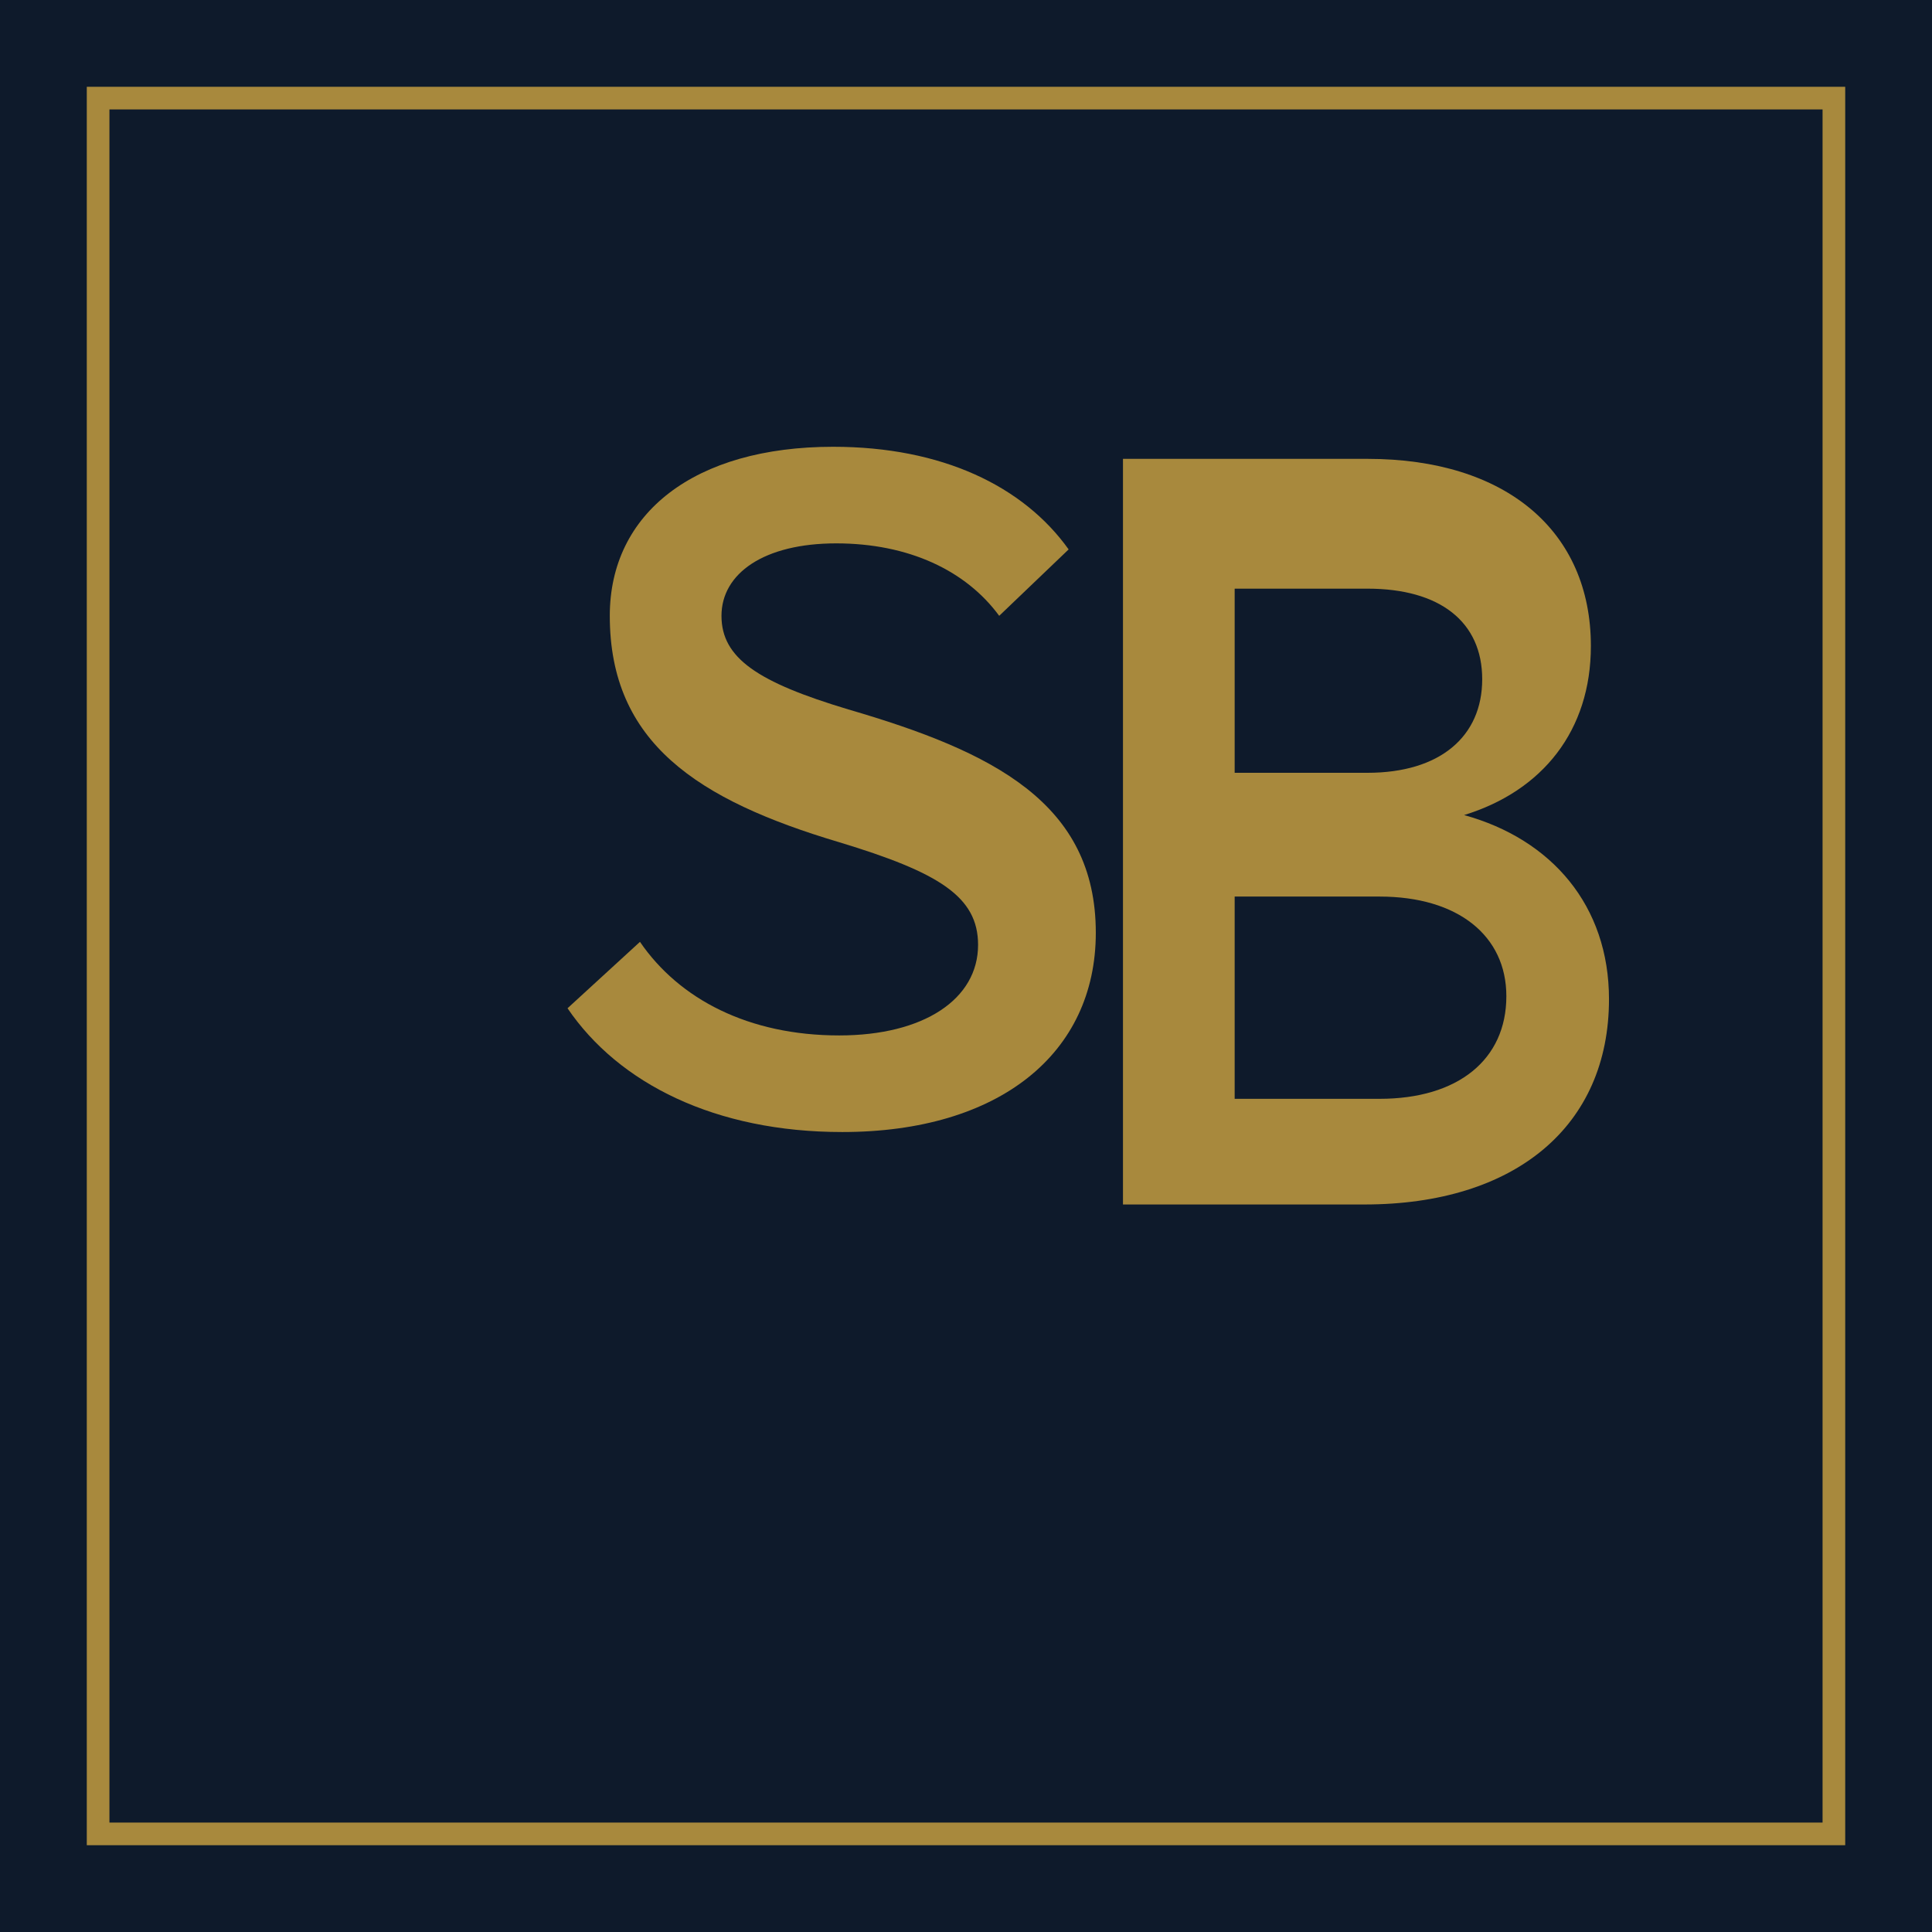
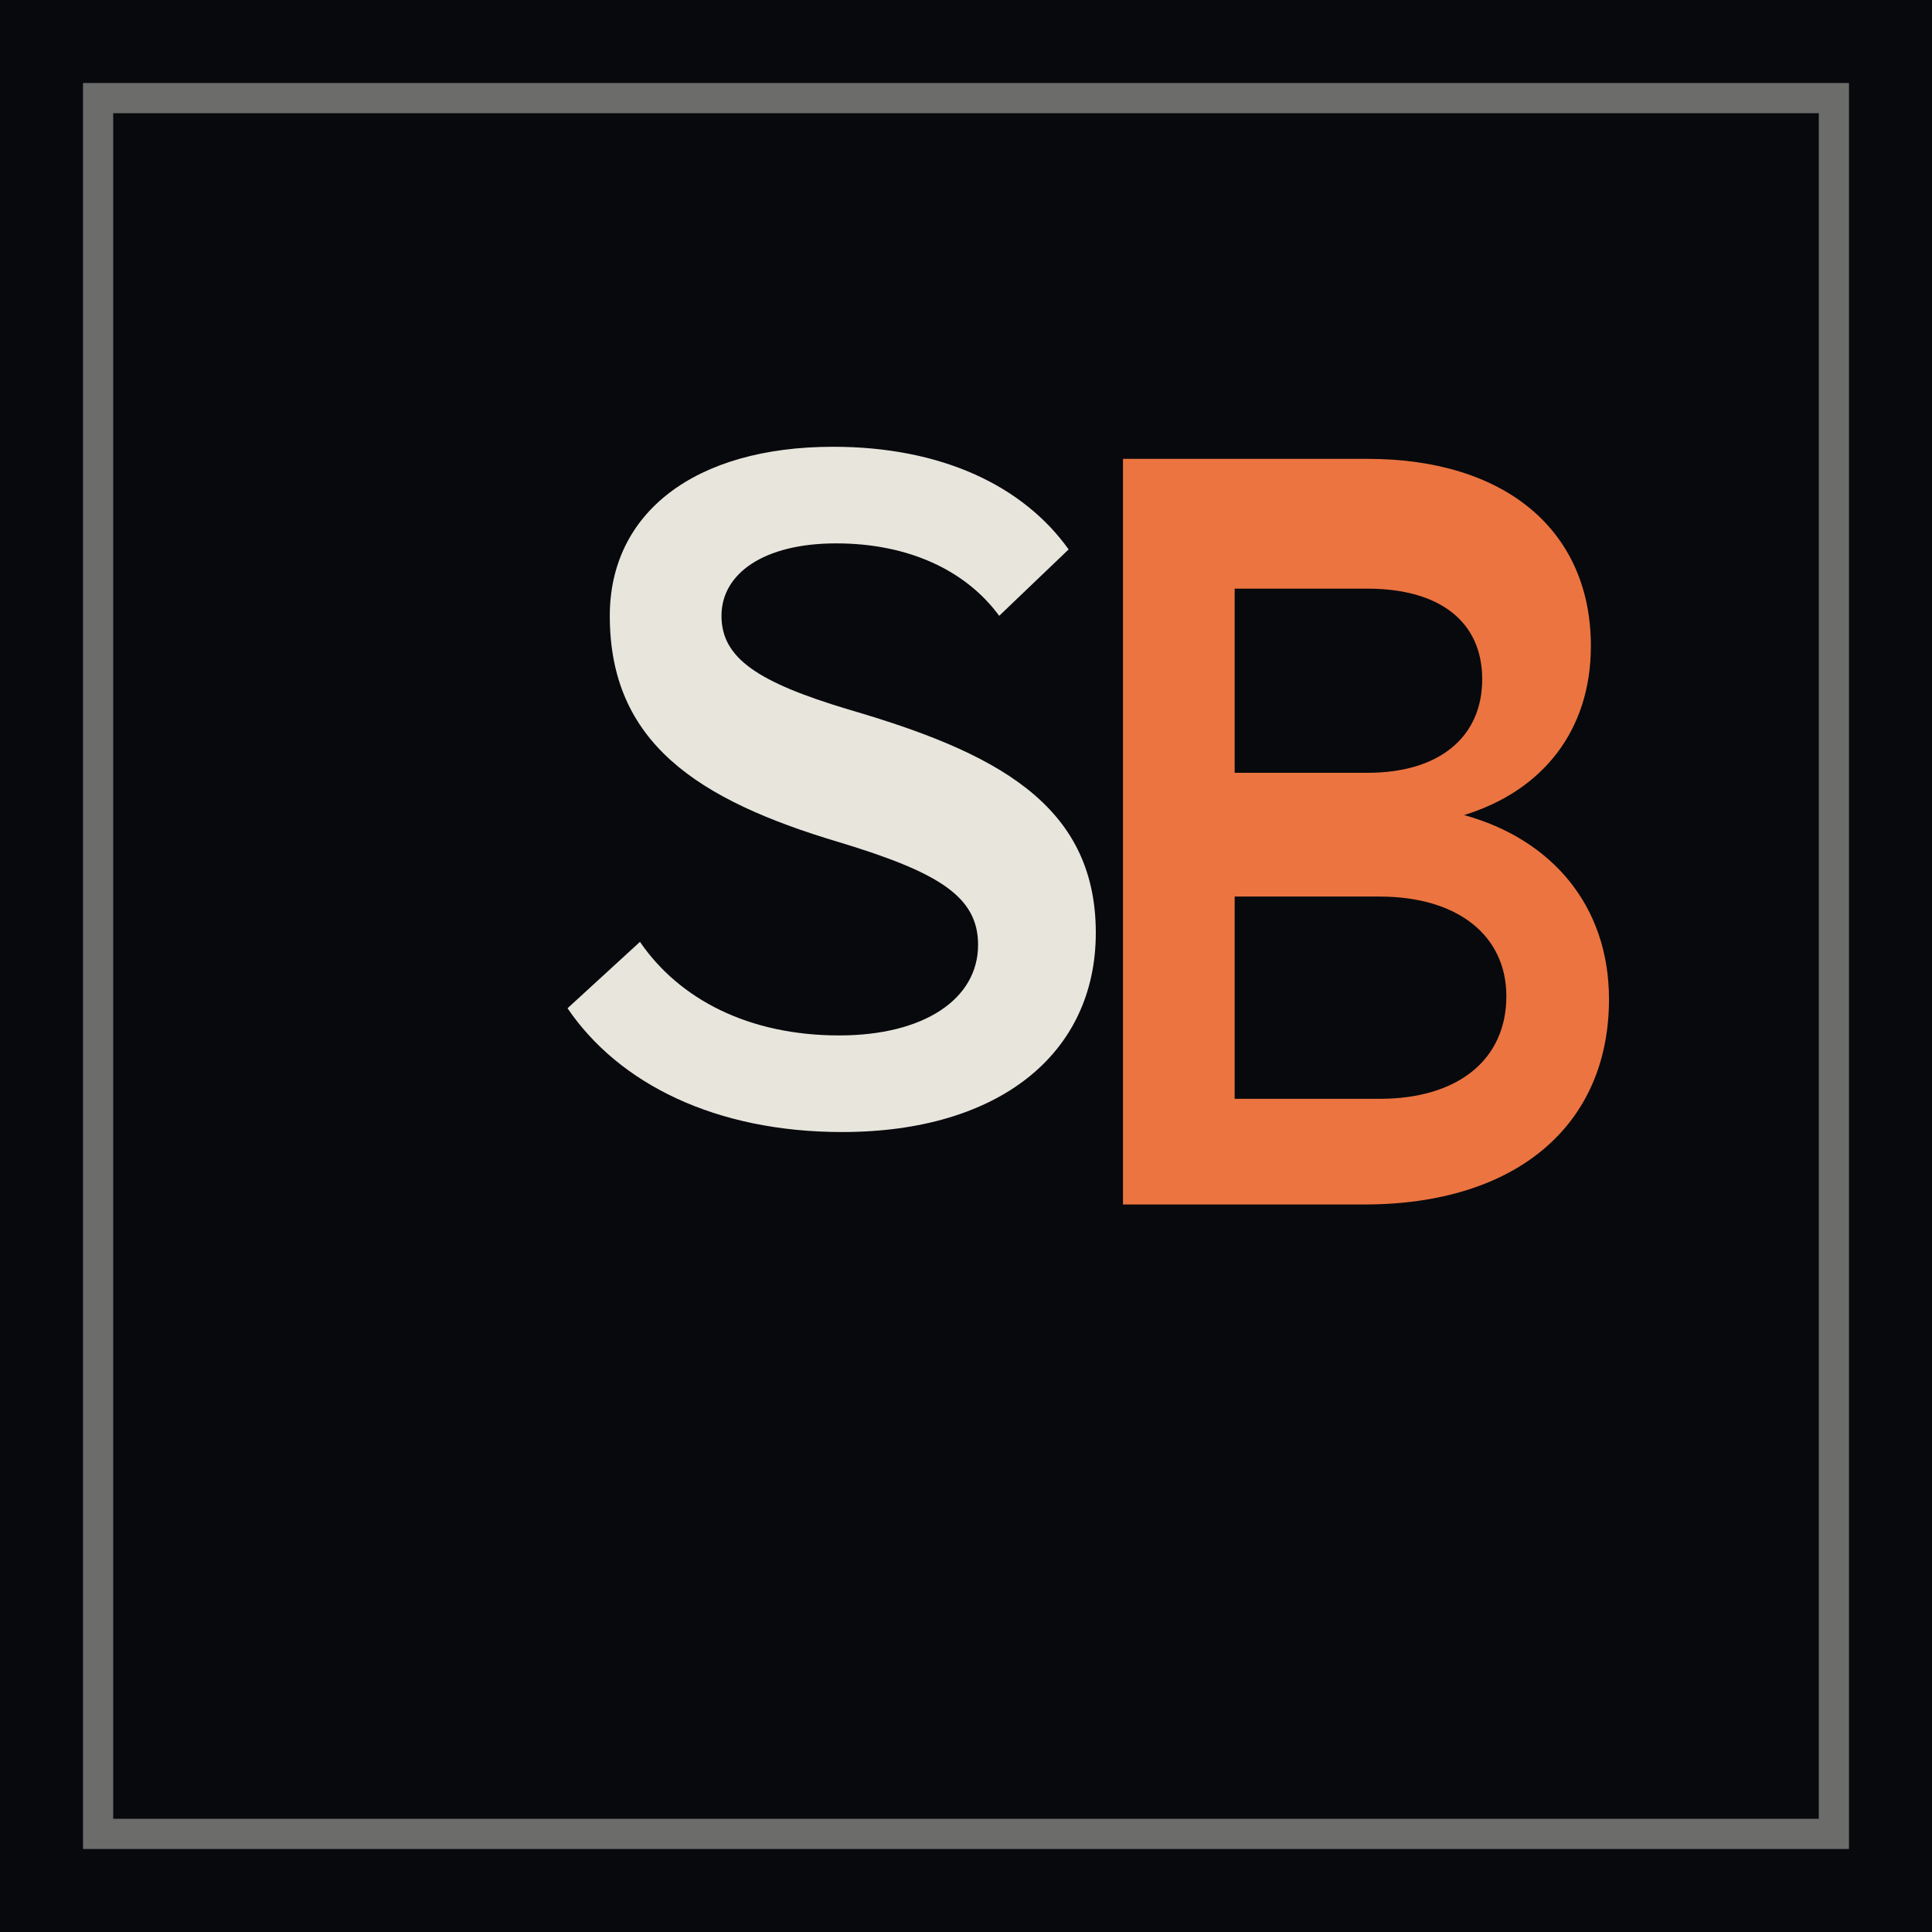
<svg xmlns="http://www.w3.org/2000/svg" viewBox="0 0 64 64" role="img" aria-label="SB">
-   <rect width="64" height="64" fill="#0E1A2B" />
-   <rect x="3.25" y="3.25" width="57.5" height="57.5" fill="none" stroke="#A8893D" stroke-width="0.75" />
-   <path fill="#A8893D" d="M20.2 20.4c0-3.4 2.8-5.6 7.4-5.6 3.6 0 6.3 1.3 7.8 3.4l-2.3 2.2c-1.1-1.5-3-2.4-5.4-2.4-2.4 0-3.8 1-3.8 2.4 0 1.4 1.2 2.2 4.2 3.1 4.8 1.4 8.2 3.1 8.2 7.4 0 4-3.2 6.6-8.4 6.6-4.2 0-7.4-1.6-9.1-4.1l2.4-2.2c1.3 1.9 3.6 3.1 6.6 3.1 2.8 0 4.6-1.2 4.6-3 0-1.6-1.3-2.4-4.6-3.4-4.7-1.4-7.6-3.3-7.6-7.5z" />
-   <path fill="#A8893D" d="M37.2 15.2h8.1c4.6 0 7.4 2.4 7.4 6.2 0 2.8-1.6 4.8-4.2 5.6 2.9.8 4.8 3 4.8 6.1 0 4.2-3.1 6.8-8.1 6.8h-8v-24.7zm3.7 10.4h4.4c2.4 0 3.8-1.2 3.8-3.1s-1.4-3-3.8-3h-4.4v6.1zm0 10.8h4.8c2.6 0 4.2-1.3 4.2-3.4 0-2-1.6-3.3-4.2-3.3h-4.8v6.7z" />
+   <rect width="64" height="64" fill="#07090D" />
+   <rect x="3.25" y="3.25" width="57.5" height="57.5" fill="none" stroke="#E8E5DC" stroke-opacity="0.45" stroke-width="1" />
+   <path fill="#E8E5DC" d="M20.2 20.4c0-3.4 2.8-5.6 7.4-5.6 3.6 0 6.3 1.3 7.8 3.4l-2.3 2.2c-1.1-1.5-3-2.4-5.4-2.4-2.4 0-3.8 1-3.8 2.4 0 1.4 1.2 2.2 4.2 3.1 4.8 1.4 8.2 3.1 8.2 7.4 0 4-3.2 6.6-8.4 6.6-4.2 0-7.4-1.6-9.1-4.1l2.4-2.2c1.3 1.9 3.6 3.1 6.6 3.1 2.8 0 4.6-1.2 4.6-3 0-1.6-1.3-2.4-4.6-3.4-4.7-1.4-7.6-3.3-7.6-7.5z" />
+   <path fill="#EC7440" d="M37.2 15.2h8.1c4.6 0 7.4 2.4 7.4 6.2 0 2.8-1.6 4.8-4.2 5.6 2.9.8 4.8 3 4.8 6.1 0 4.2-3.1 6.8-8.1 6.8h-8v-24.7zm3.7 10.4h4.4c2.4 0 3.8-1.2 3.8-3.1s-1.4-3-3.8-3h-4.4v6.1zm0 10.8h4.8c2.6 0 4.2-1.3 4.2-3.4 0-2-1.6-3.3-4.2-3.3h-4.8v6.7z" />
</svg>
